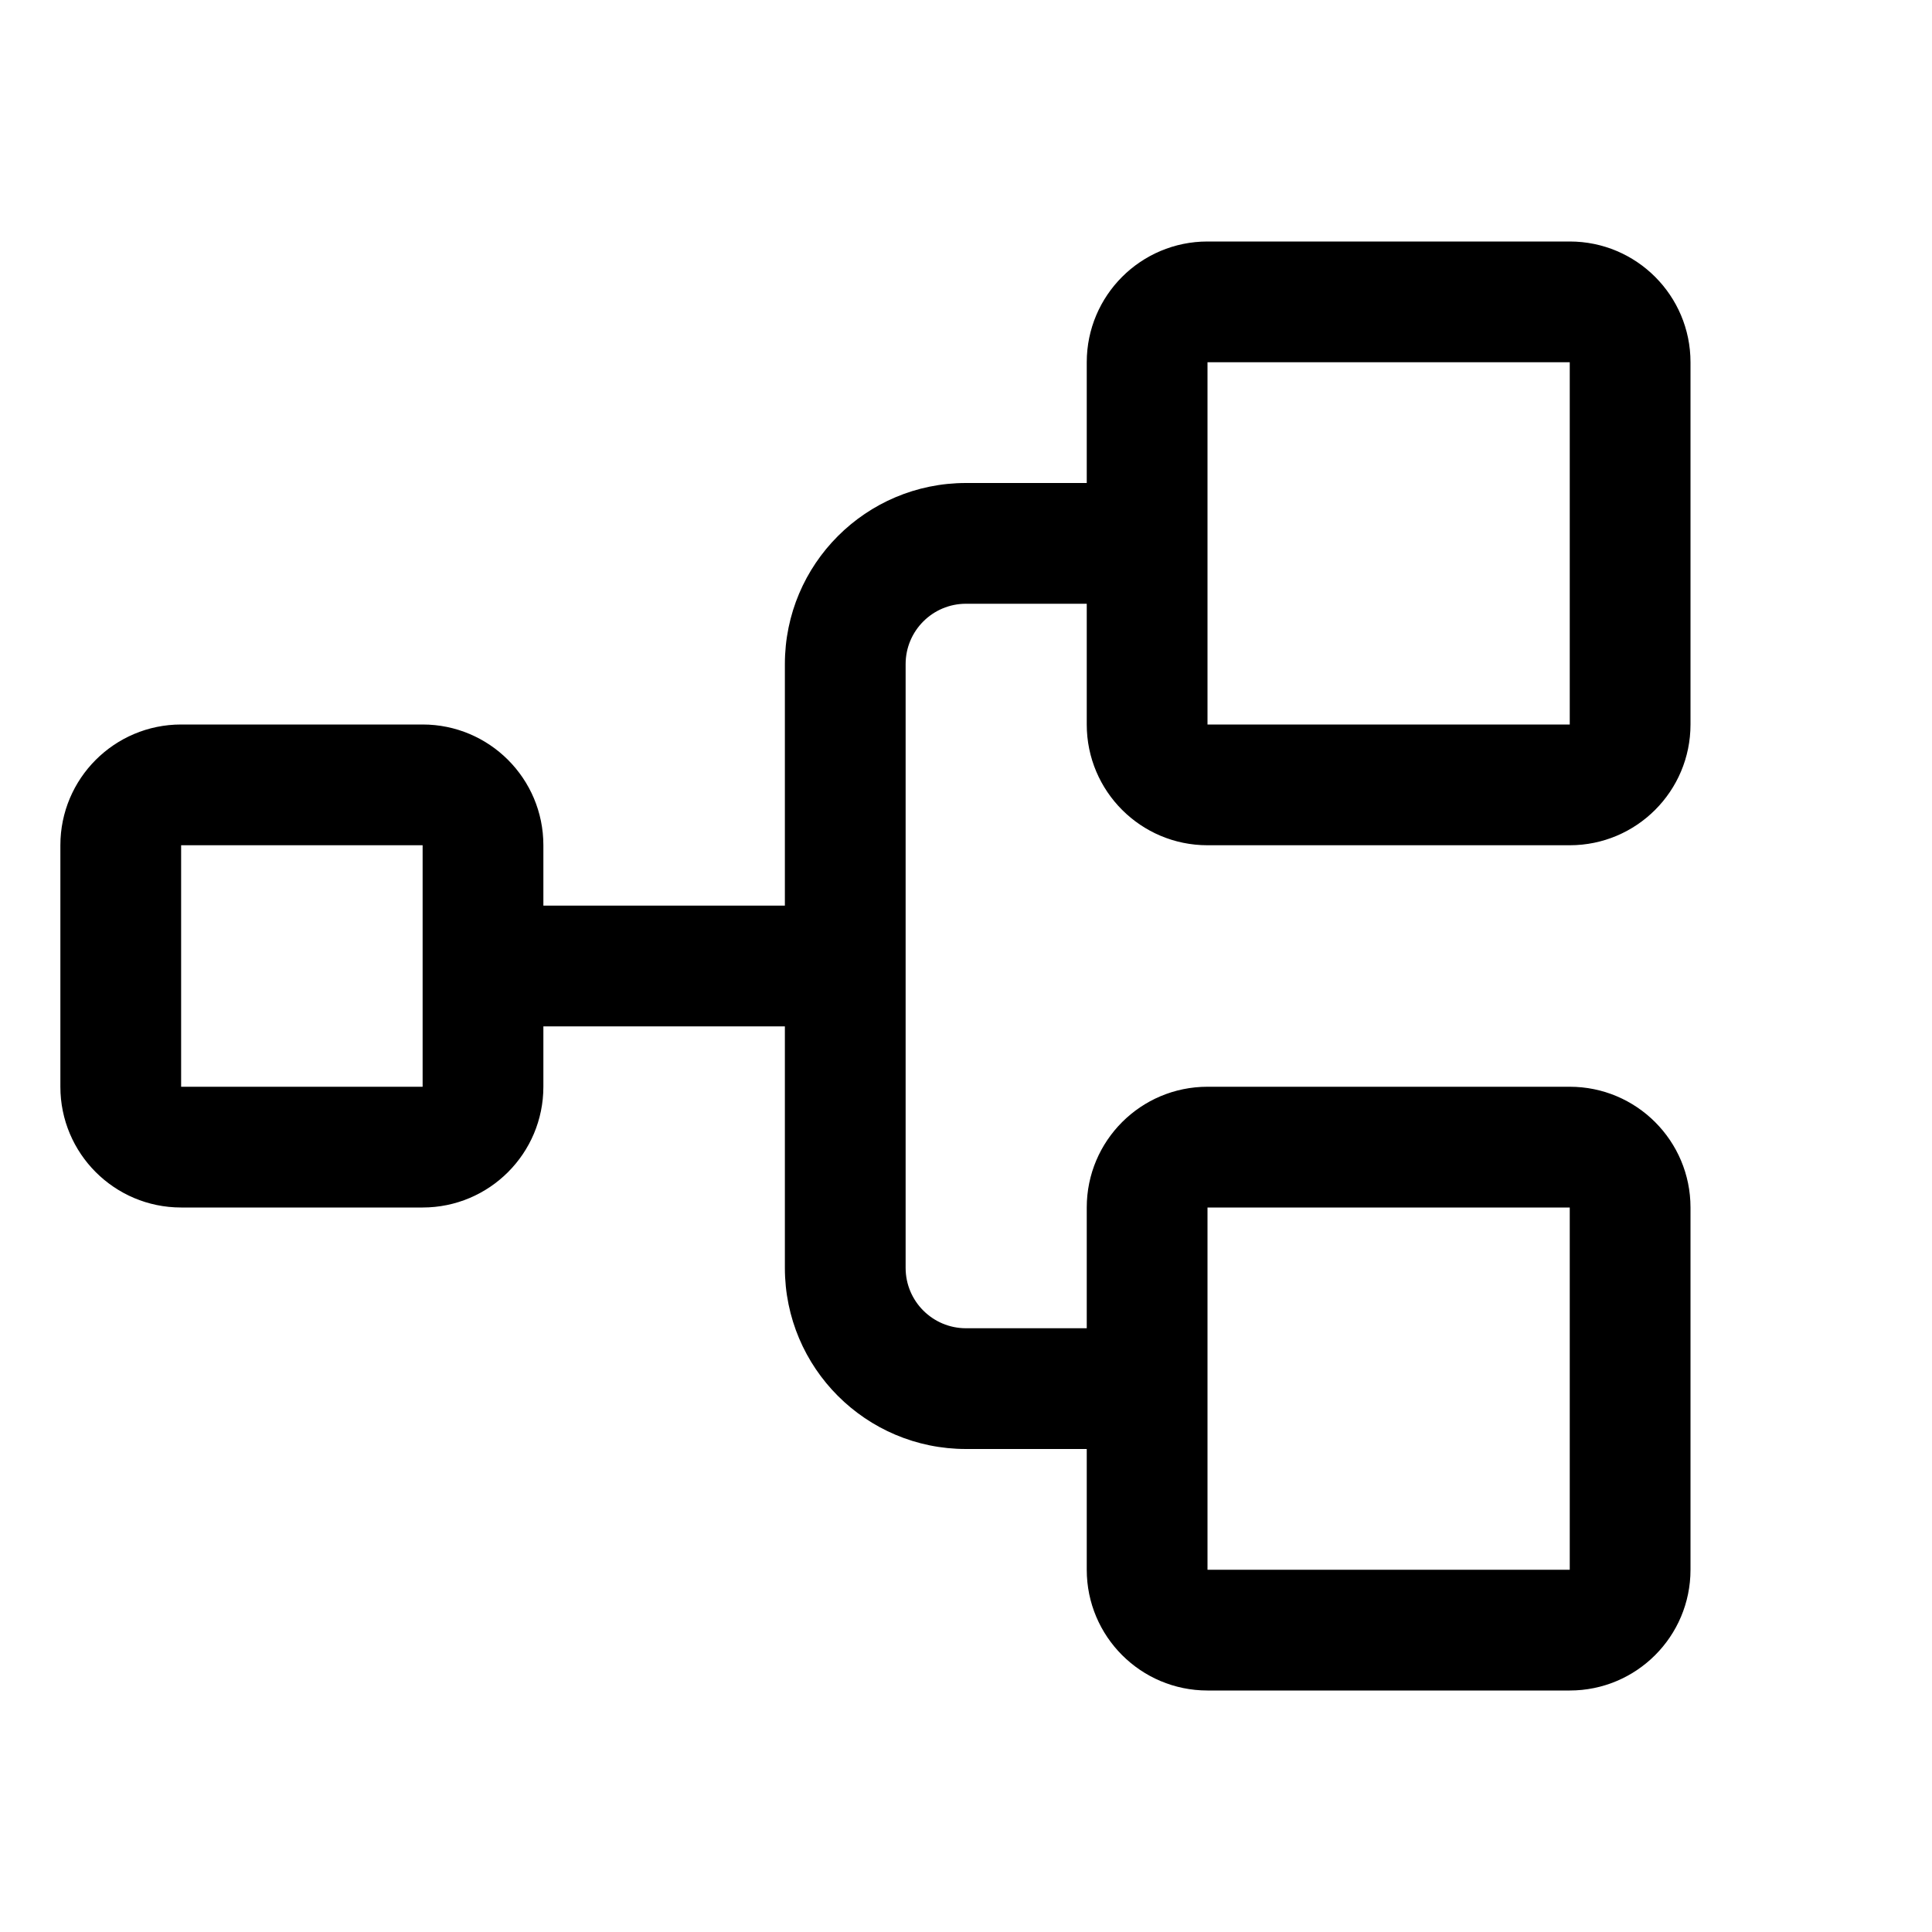
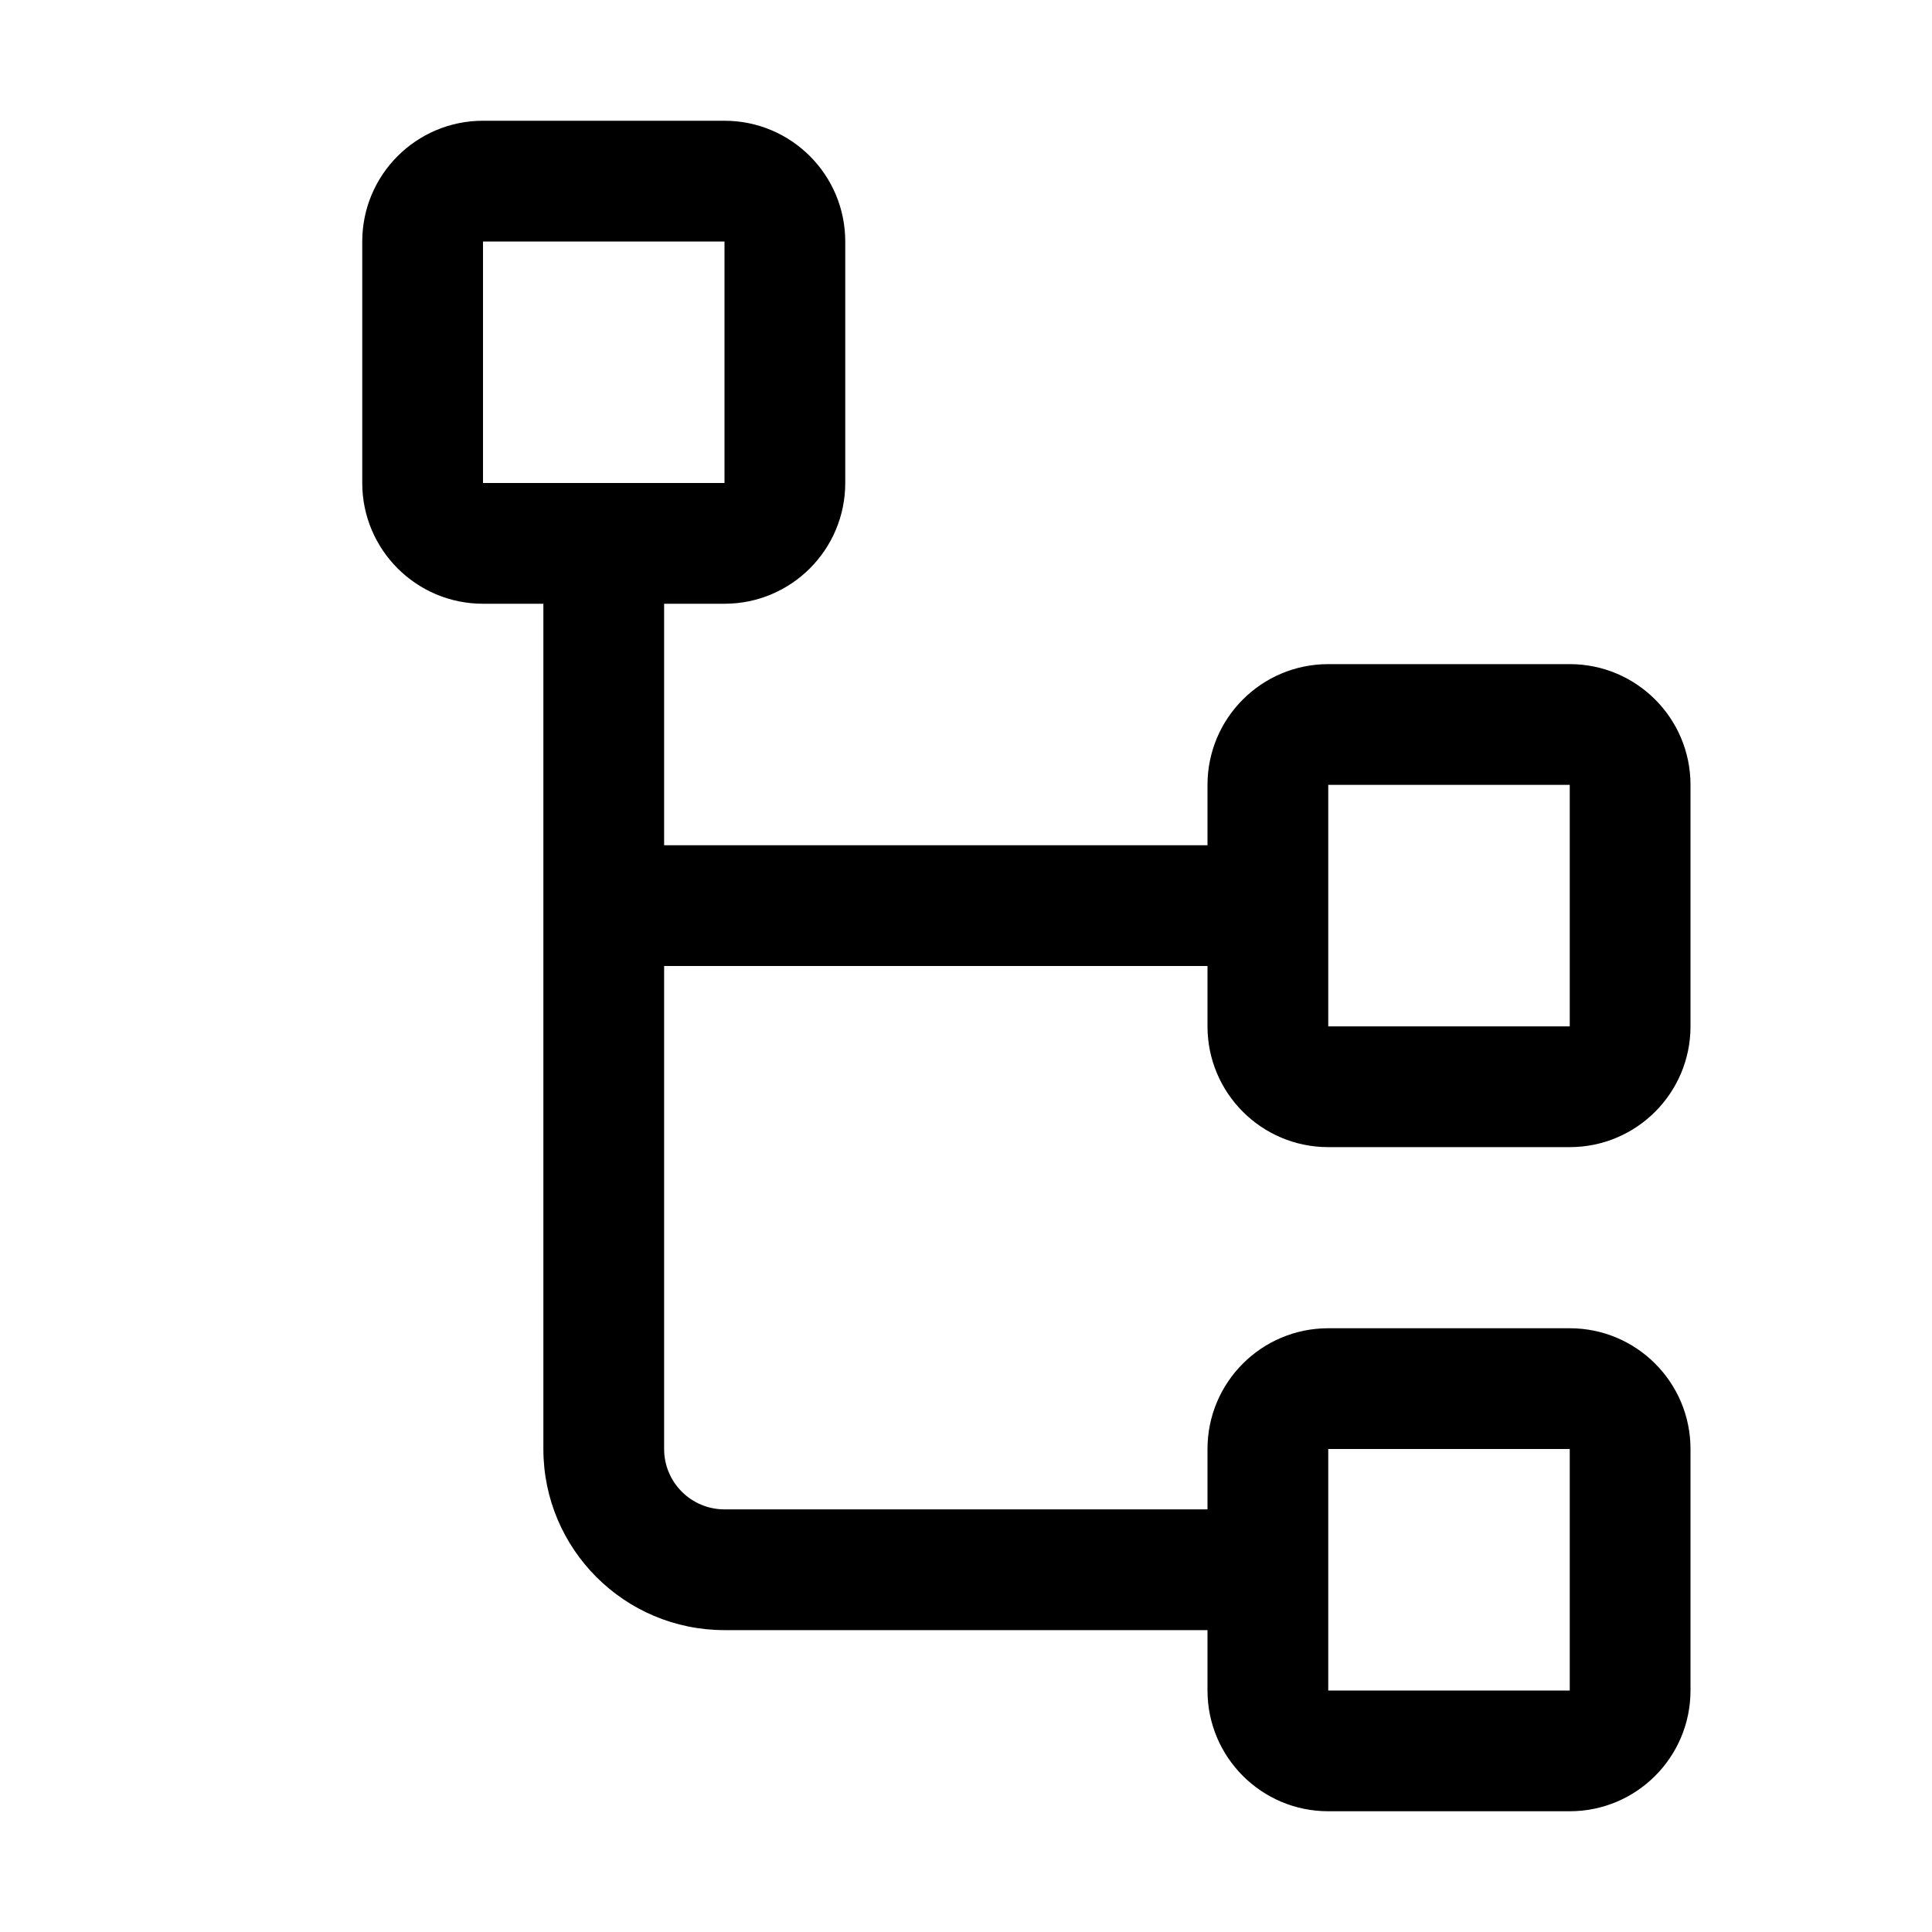
- <svg xmlns="http://www.w3.org/2000/svg" viewBox="0 0 256 256" fill="currentColor">
-   <path d="M160,112h48a16,16,0,0,0,16-16V48a16,16,0,0,0-16-16H160a16,16,0,0,0-16,16V64H128a24,24,0,0,0-24,24v32H72v-8A16,16,0,0,0,56,96H24A16,16,0,0,0,8,112v32a16,16,0,0,0,16,16H56a16,16,0,0,0,16-16v-8h32v32a24,24,0,0,0,24,24h16v16a16,16,0,0,0,16,16h48a16,16,0,0,0,16-16V160a16,16,0,0,0-16-16H160a16,16,0,0,0-16,16v16H128a8,8,0,0,1-8-8V88a8,8,0,0,1,8-8h16V96A16,16,0,0,0,160,112ZM56,144H24V112H56v32Zm104,16h48v48H160Zm0-112h48V96H160Z" />
+ <svg xmlns="http://www.w3.org/2000/svg" viewBox="0 0 24 24" fill="currentColor">
+   <g transform="scale(0.09375)">
+     <path d="M176,152h32a16,16,0,0,0,16-16V104a16,16,0,0,0-16-16H176a16,16,0,0,0-16,16v8H88V80h8a16,16,0,0,0,16-16V32A16,16,0,0,0,96,16H64A16,16,0,0,0,48,32V64A16,16,0,0,0,64,80h8V192a24,24,0,0,0,24,24h64v8a16,16,0,0,0,16,16h32a16,16,0,0,0,16-16V192a16,16,0,0,0-16-16H176a16,16,0,0,0-16,16v8H96a8,8,0,0,1-8-8V128h72v8A16,16,0,0,0,176,152ZM64,32H96V64H64ZM176,192h32v32H176Zm0-88h32v32H176Z" />
+   </g>
</svg>
